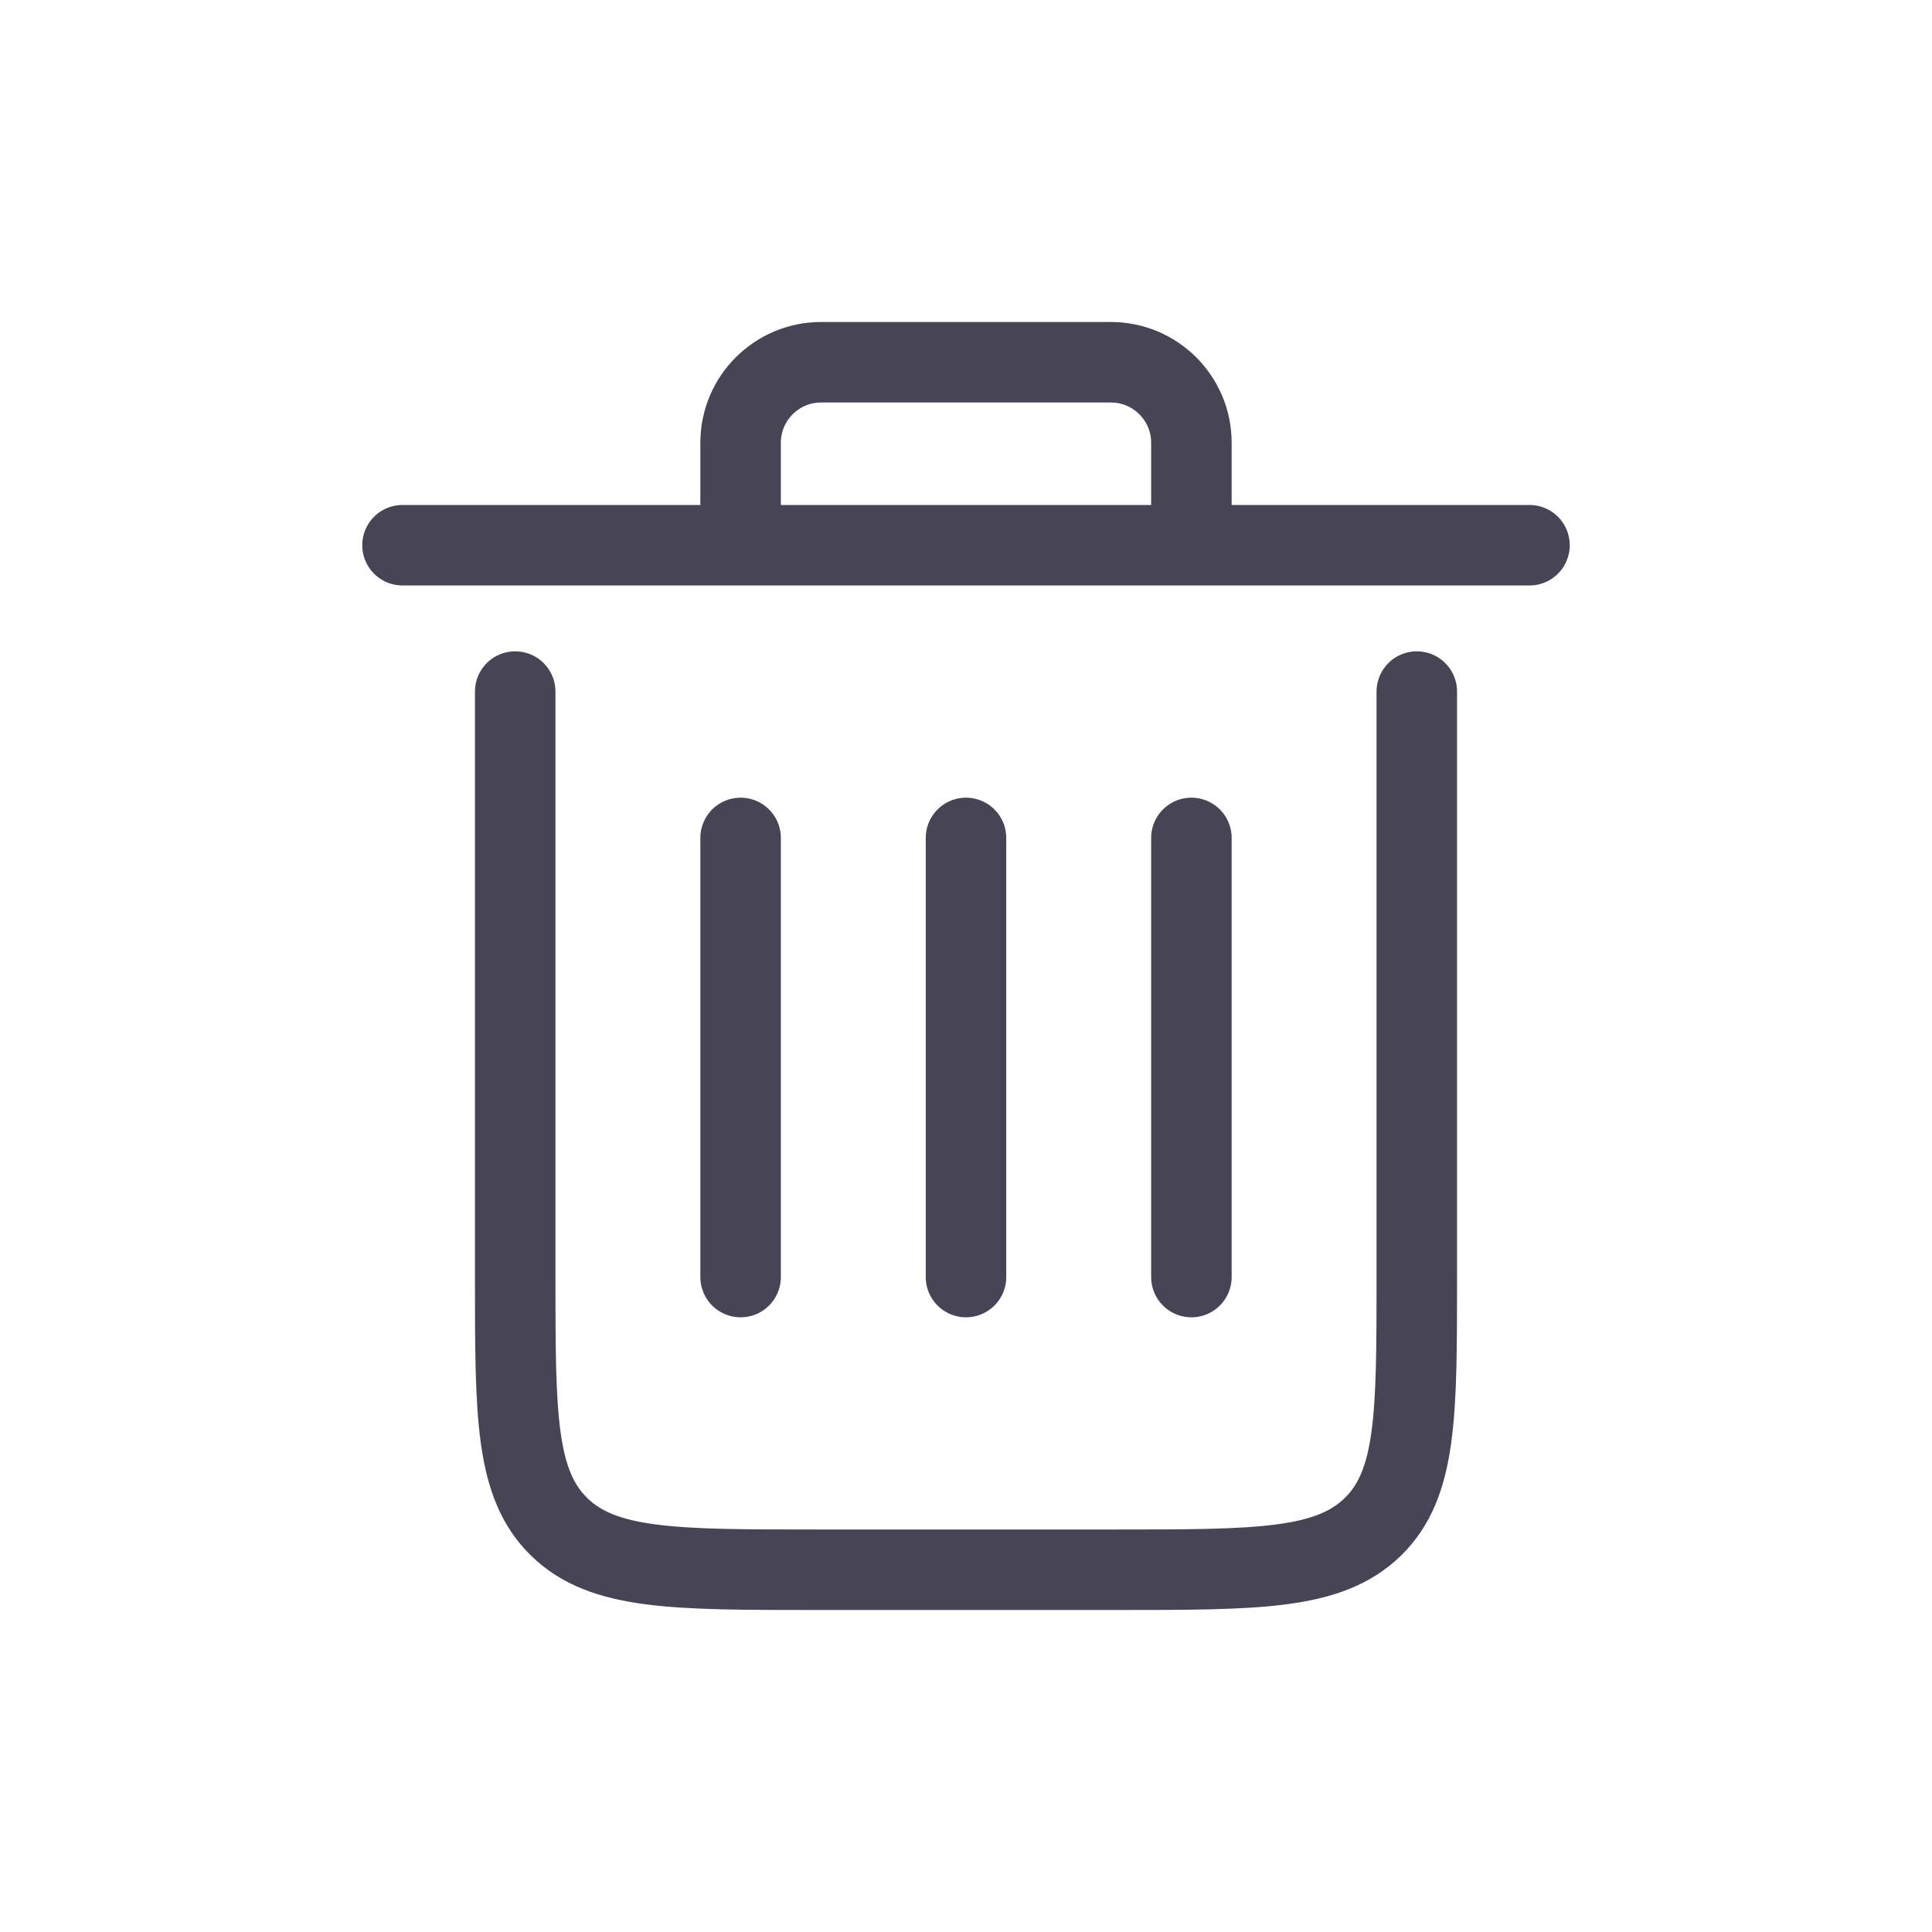
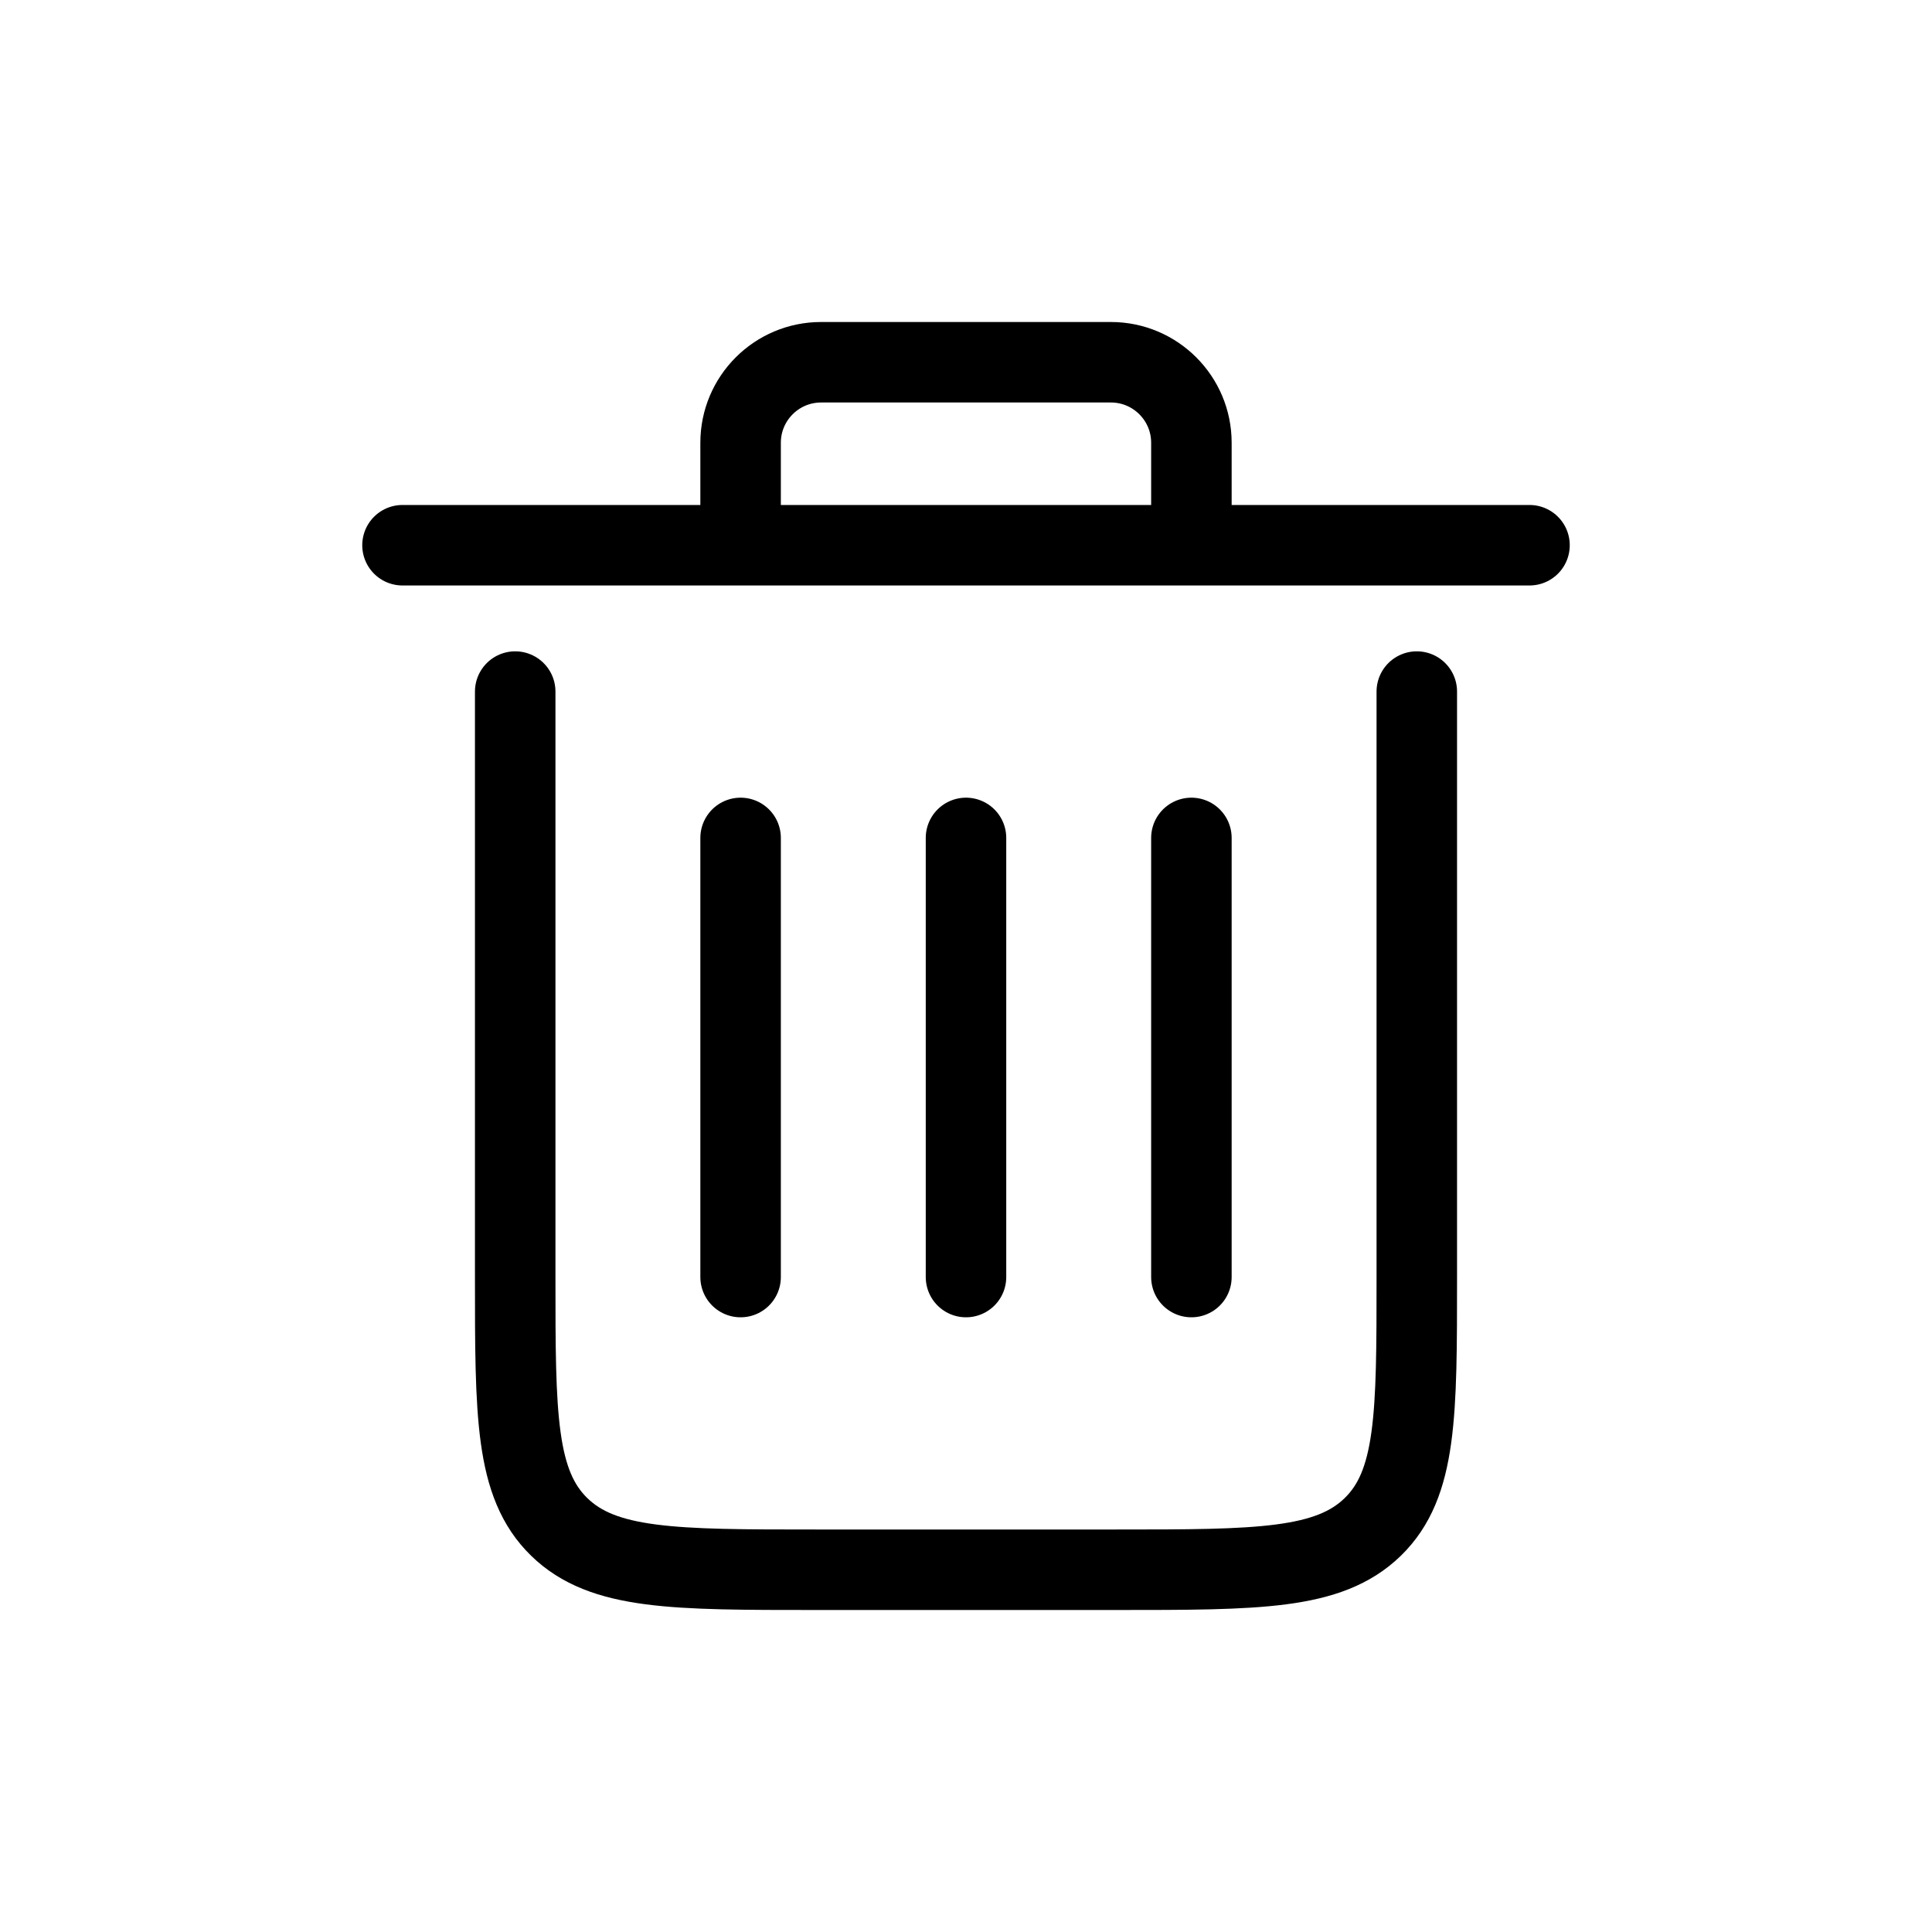
<svg xmlns="http://www.w3.org/2000/svg" width="40px" height="40px" viewBox="0 0 24 24" fill="none">
-   <path d="M5 6.773H9.2M19 6.773H14.8M9.2 6.773V5.5C9.2 4.948 9.648 4.5 10.2 4.5H13.8C14.352 4.5 14.8 4.948 14.8 5.5V6.773M9.2 6.773H14.8M6.4 8.591V15.864C6.4 17.578 6.4 18.435 6.947 18.968C7.493 19.5 8.373 19.5 10.133 19.5H13.867C15.627 19.5 16.506 19.5 17.053 18.968C17.6 18.435 17.6 17.578 17.6 15.864V8.591M9.2 10.409V15.864M12 10.409V15.864M14.8 10.409V15.864" stroke="#464455" stroke-linecap="round" stroke-linejoin="round" />
+   <path d="M5 6.773H9.2M19 6.773H14.8M9.2 6.773V5.5C9.2 4.948 9.648 4.5 10.2 4.5H13.8C14.352 4.5 14.8 4.948 14.8 5.5V6.773M9.2 6.773H14.8M6.4 8.591V15.864C6.4 17.578 6.4 18.435 6.947 18.968C7.493 19.5 8.373 19.5 10.133 19.5H13.867C15.627 19.5 16.506 19.5 17.053 18.968C17.6 18.435 17.6 17.578 17.6 15.864V8.591M9.2 10.409V15.864M12 10.409V15.864M14.8 10.409V15.864" stroke="#000000" stroke-linecap="round" stroke-linejoin="round" />
</svg>
